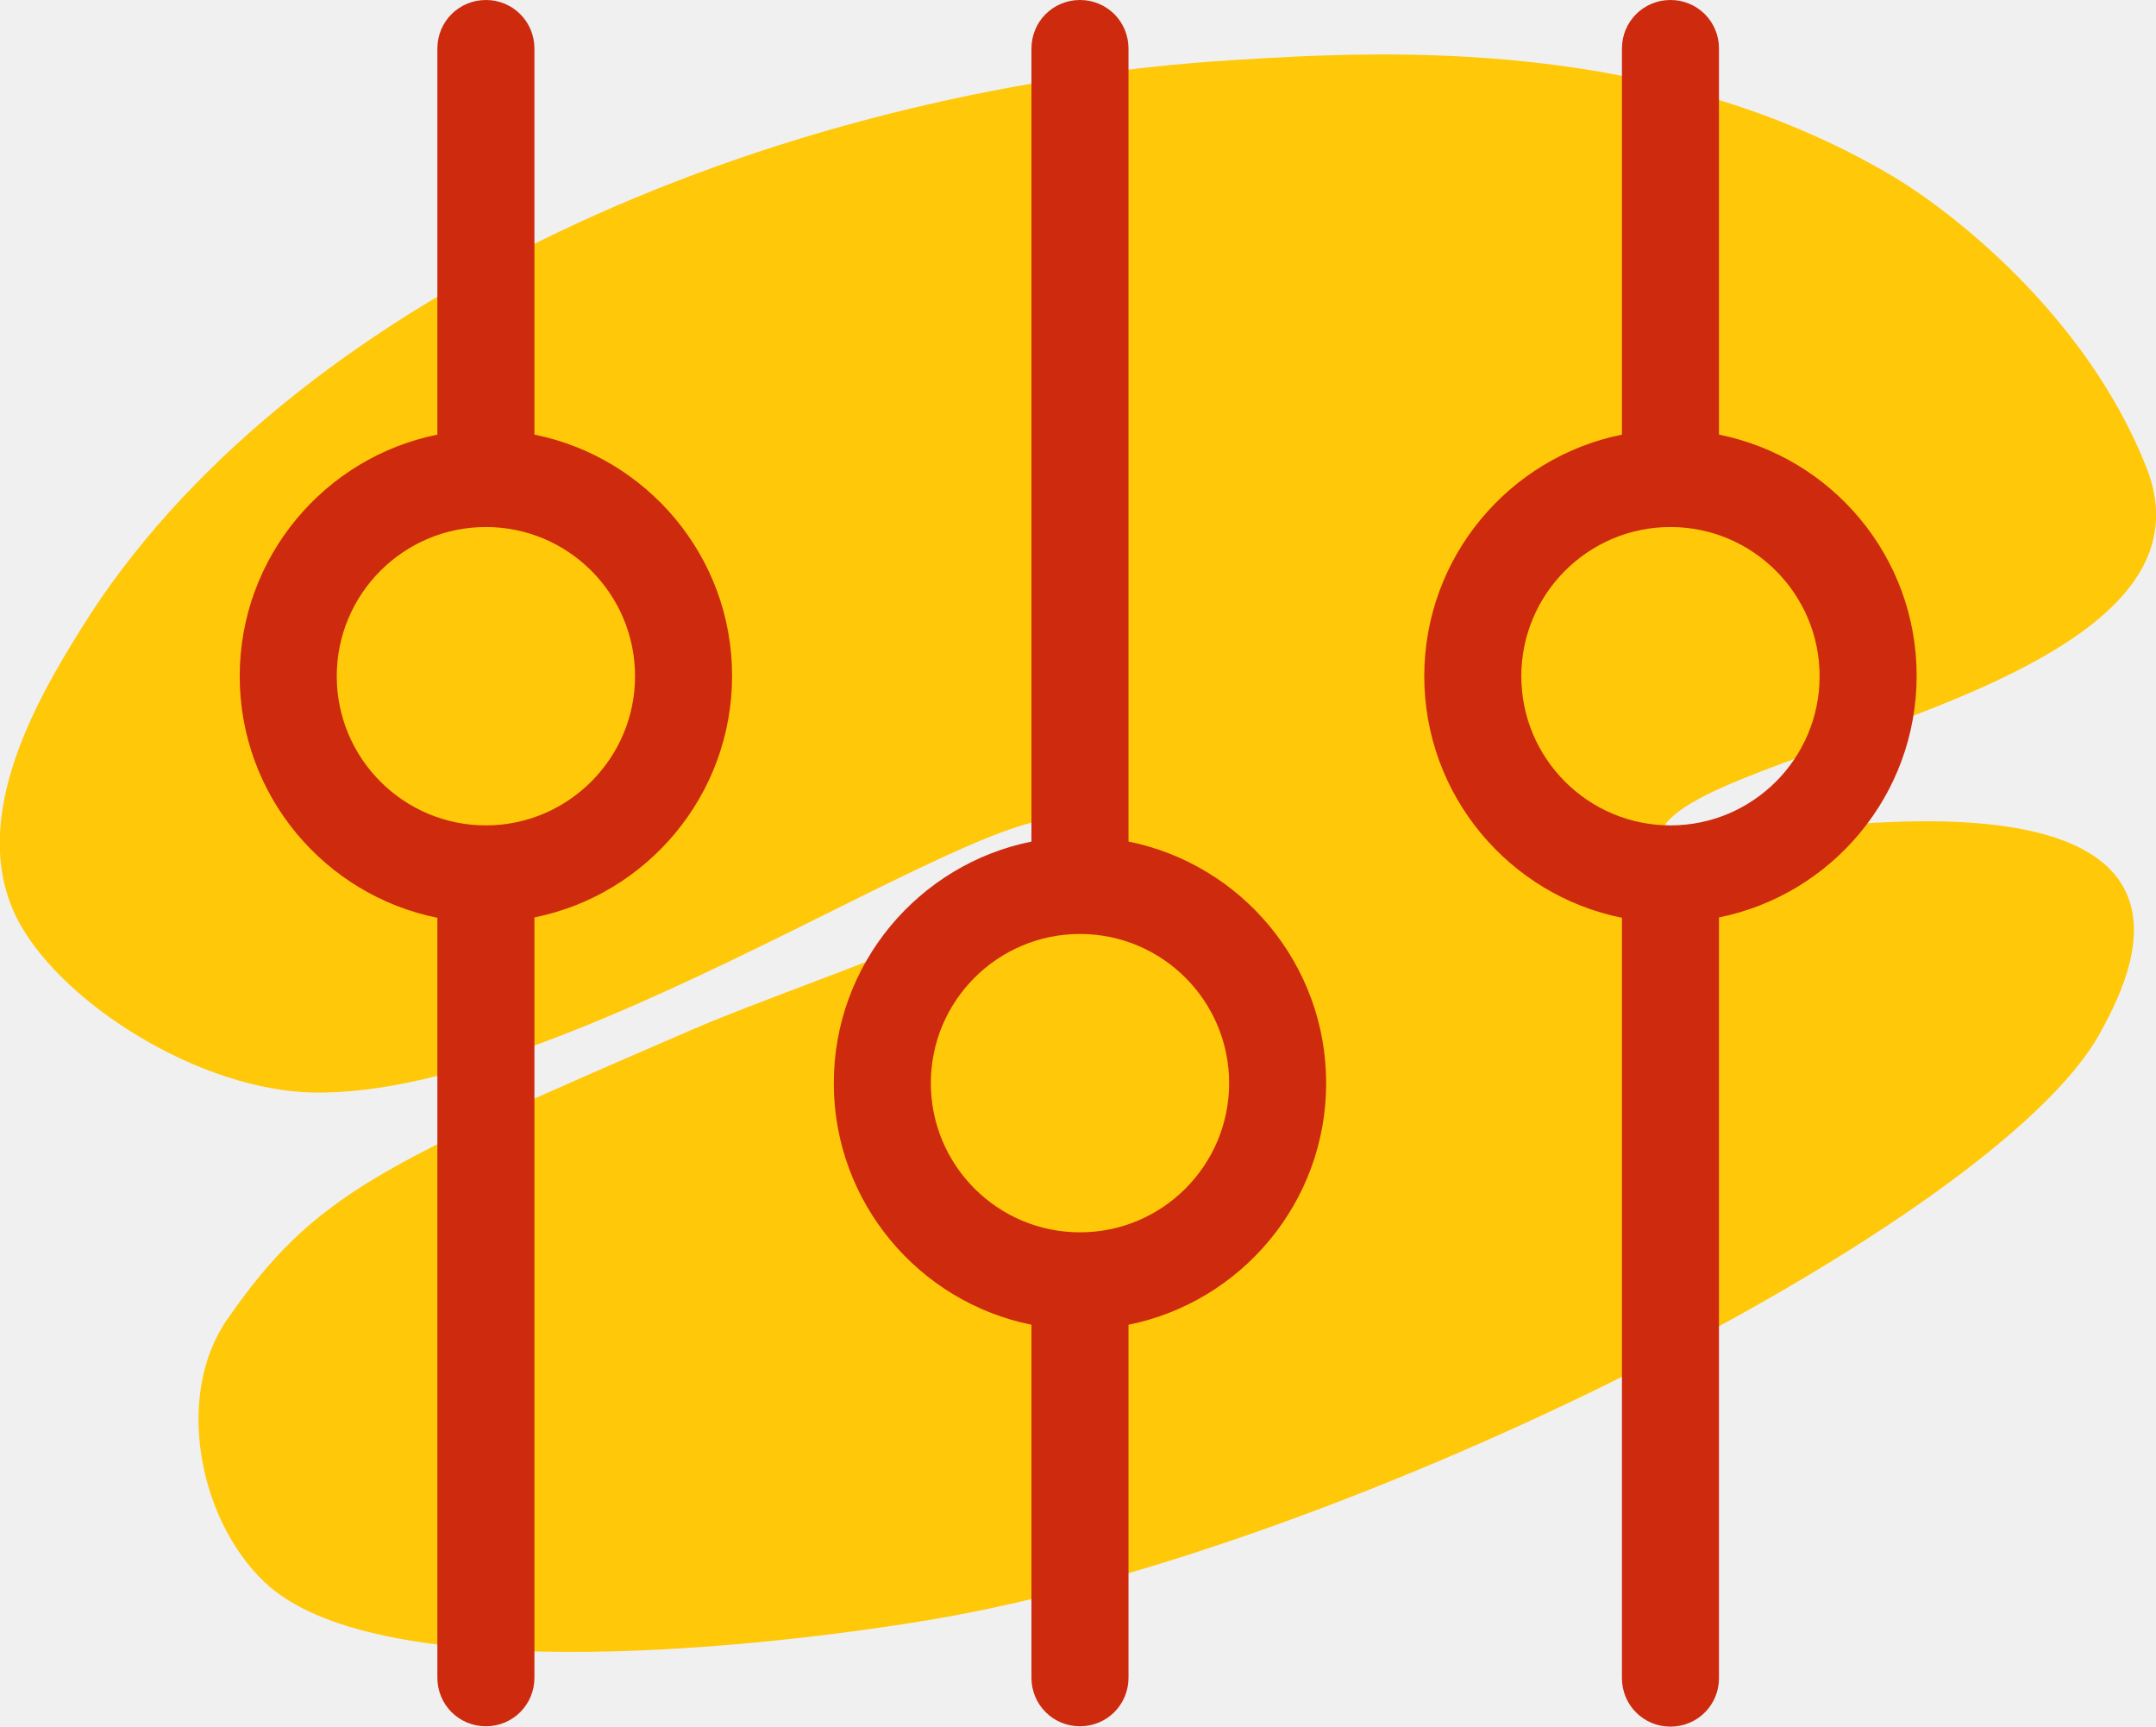
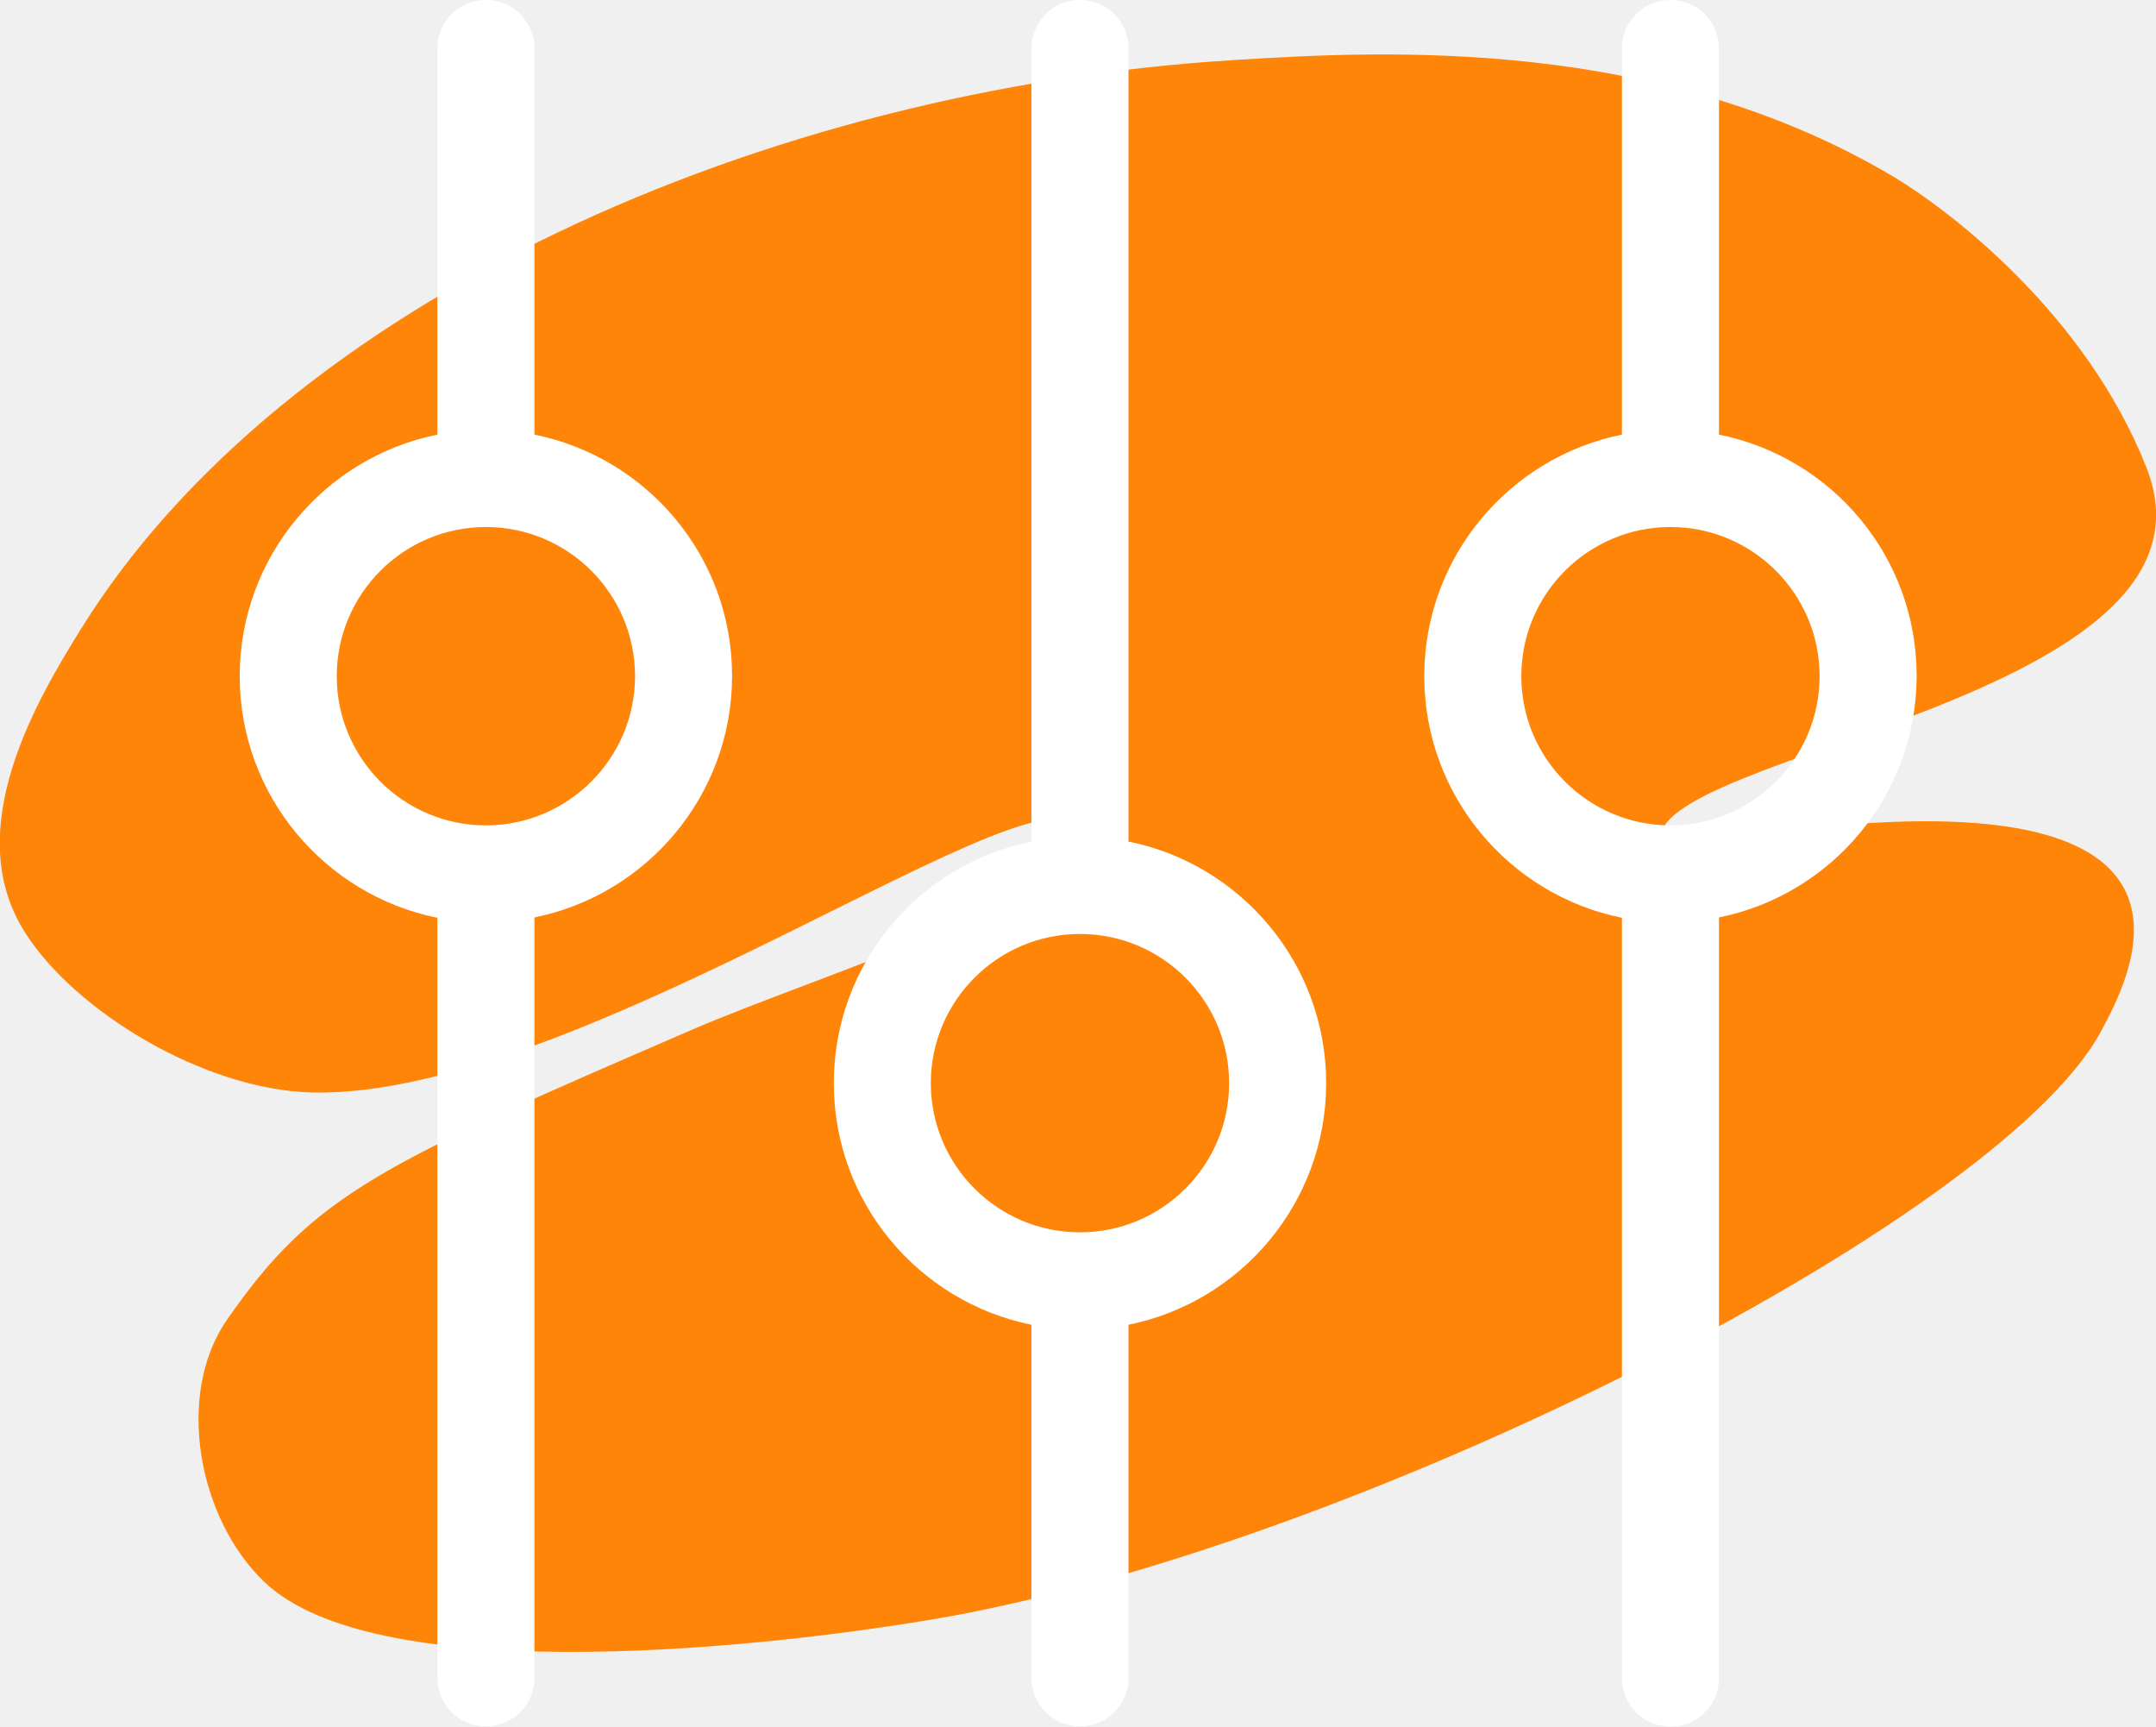
<svg xmlns="http://www.w3.org/2000/svg" version="1.1" id="Capa_1" x="0px" y="0px" viewBox="-75.1 10.7 599.9 480.3" enable-background="new -75.1 10.7 599.9 480.3" xml:space="preserve">
-   <path fill="#FFC808" d="M11.8,314.6c-30.2-0.7-66.2-22.7-80-44.6c-18.2-28.7,3.7-65.1,15.6-84.3C4,94.5,137.7,35.4,268.3,27.4  c42.5-2.7,117.9-6.4,183.2,32.3c15.5,9.2,53.8,38.2,70.7,81.2c25.3,64.7-140.7,79.3-135.3,104.4c2.6,12.1,41.8-4.5,54.5-5.4  c102.2-7.4,76.8,41.9,67.7,58.4c-29.3,52.6-208.9,143.6-325.5,163c-54.2,9-155.1,18.3-185.2-10.6c-18.3-17.5-24.8-51.9-10.4-72.8  c24.3-35.1,42.6-43.2,129.3-80.7c34.6-15,113.6-39.1,108.1-55.3C217.7,219.1,86.8,316.3,11.8,314.6z" />
-   <path fill="#CE2A0D" d="M238.9,244.8V24.2c0-7.5-6-13.5-13.5-13.5s-13.5,6-13.5,13.5v220.6c-31.3,6.3-55,34-55,67.2  s23.7,60.9,55,67.2v98.2c0,7.5,6,13.5,13.5,13.5s13.5-6,13.5-13.5v-98.2c31.3-6.3,55-34,55-67.2  C293.9,278.9,270.3,251.1,238.9,244.8z M225.4,353.5c-22.9,0-41.5-18.6-41.5-41.5s18.6-41.5,41.5-41.5s41.5,18.6,41.5,41.5  S248.3,353.5,225.4,353.5z M73.6,131.6V24.2c0-7.5-6-13.5-13.5-13.5s-13.5,6-13.5,13.5v107.4c-31.3,6.3-55,34-55,67.2  s23.7,60.9,55,67.2v211.4c0,7.5,6,13.5,13.5,13.5s13.5-6,13.5-13.5V265.9c31.3-6.3,55-34,55-67.2S104.9,137.9,73.6,131.6z   M60.1,240.3c-22.9,0-41.5-18.6-41.5-41.5s18.6-41.5,41.5-41.5s41.5,18.6,41.5,41.5S82.9,240.3,60.1,240.3z M403.2,131.6V24.2  c0-7.5-6-13.5-13.5-13.5s-13.5,6-13.5,13.5v107.4c-31.3,6.3-55,34-55,67.2s23.7,60.9,55,67.2v211.5c0,7.5,6,13.5,13.5,13.5  s13.5-6,13.5-13.5V265.9c31.3-6.3,55-34,55-67.2S434.6,137.9,403.2,131.6z M389.7,240.3c-22.9,0-41.5-18.6-41.5-41.5  s18.6-41.5,41.5-41.5s41.5,18.6,41.5,41.5S412.6,240.3,389.7,240.3z" />
+   <path fill="#ff8508" d="M11.8,314.6c-30.2-0.7-66.2-22.7-80-44.6c-18.2-28.7,3.7-65.1,15.6-84.3C4,94.5,137.7,35.4,268.3,27.4  c42.5-2.7,117.9-6.4,183.2,32.3c15.5,9.2,53.8,38.2,70.7,81.2c25.3,64.7-140.7,79.3-135.3,104.4c2.6,12.1,41.8-4.5,54.5-5.4  c102.2-7.4,76.8,41.9,67.7,58.4c-29.3,52.6-208.9,143.6-325.5,163c-54.2,9-155.1,18.3-185.2-10.6c-18.3-17.5-24.8-51.9-10.4-72.8  c24.3-35.1,42.6-43.2,129.3-80.7c34.6-15,113.6-39.1,108.1-55.3C217.7,219.1,86.8,316.3,11.8,314.6z" />
+   <path fill="#fff" d="M238.9,244.8V24.2c0-7.5-6-13.5-13.5-13.5s-13.5,6-13.5,13.5v220.6c-31.3,6.3-55,34-55,67.2  s23.7,60.9,55,67.2v98.2c0,7.5,6,13.5,13.5,13.5s13.5-6,13.5-13.5v-98.2c31.3-6.3,55-34,55-67.2  C293.9,278.9,270.3,251.1,238.9,244.8z M225.4,353.5c-22.9,0-41.5-18.6-41.5-41.5s18.6-41.5,41.5-41.5s41.5,18.6,41.5,41.5  S248.3,353.5,225.4,353.5z M73.6,131.6V24.2c0-7.5-6-13.5-13.5-13.5s-13.5,6-13.5,13.5v107.4c-31.3,6.3-55,34-55,67.2  s23.7,60.9,55,67.2v211.4c0,7.5,6,13.5,13.5,13.5s13.5-6,13.5-13.5V265.9c31.3-6.3,55-34,55-67.2S104.9,137.9,73.6,131.6z   M60.1,240.3c-22.9,0-41.5-18.6-41.5-41.5s18.6-41.5,41.5-41.5s41.5,18.6,41.5,41.5S82.9,240.3,60.1,240.3z M403.2,131.6V24.2  c0-7.5-6-13.5-13.5-13.5s-13.5,6-13.5,13.5v107.4c-31.3,6.3-55,34-55,67.2s23.7,60.9,55,67.2v211.5c0,7.5,6,13.5,13.5,13.5  s13.5-6,13.5-13.5V265.9c31.3-6.3,55-34,55-67.2S434.6,137.9,403.2,131.6z M389.7,240.3c-22.9,0-41.5-18.6-41.5-41.5  s18.6-41.5,41.5-41.5s41.5,18.6,41.5,41.5S412.6,240.3,389.7,240.3z" />
</svg>
